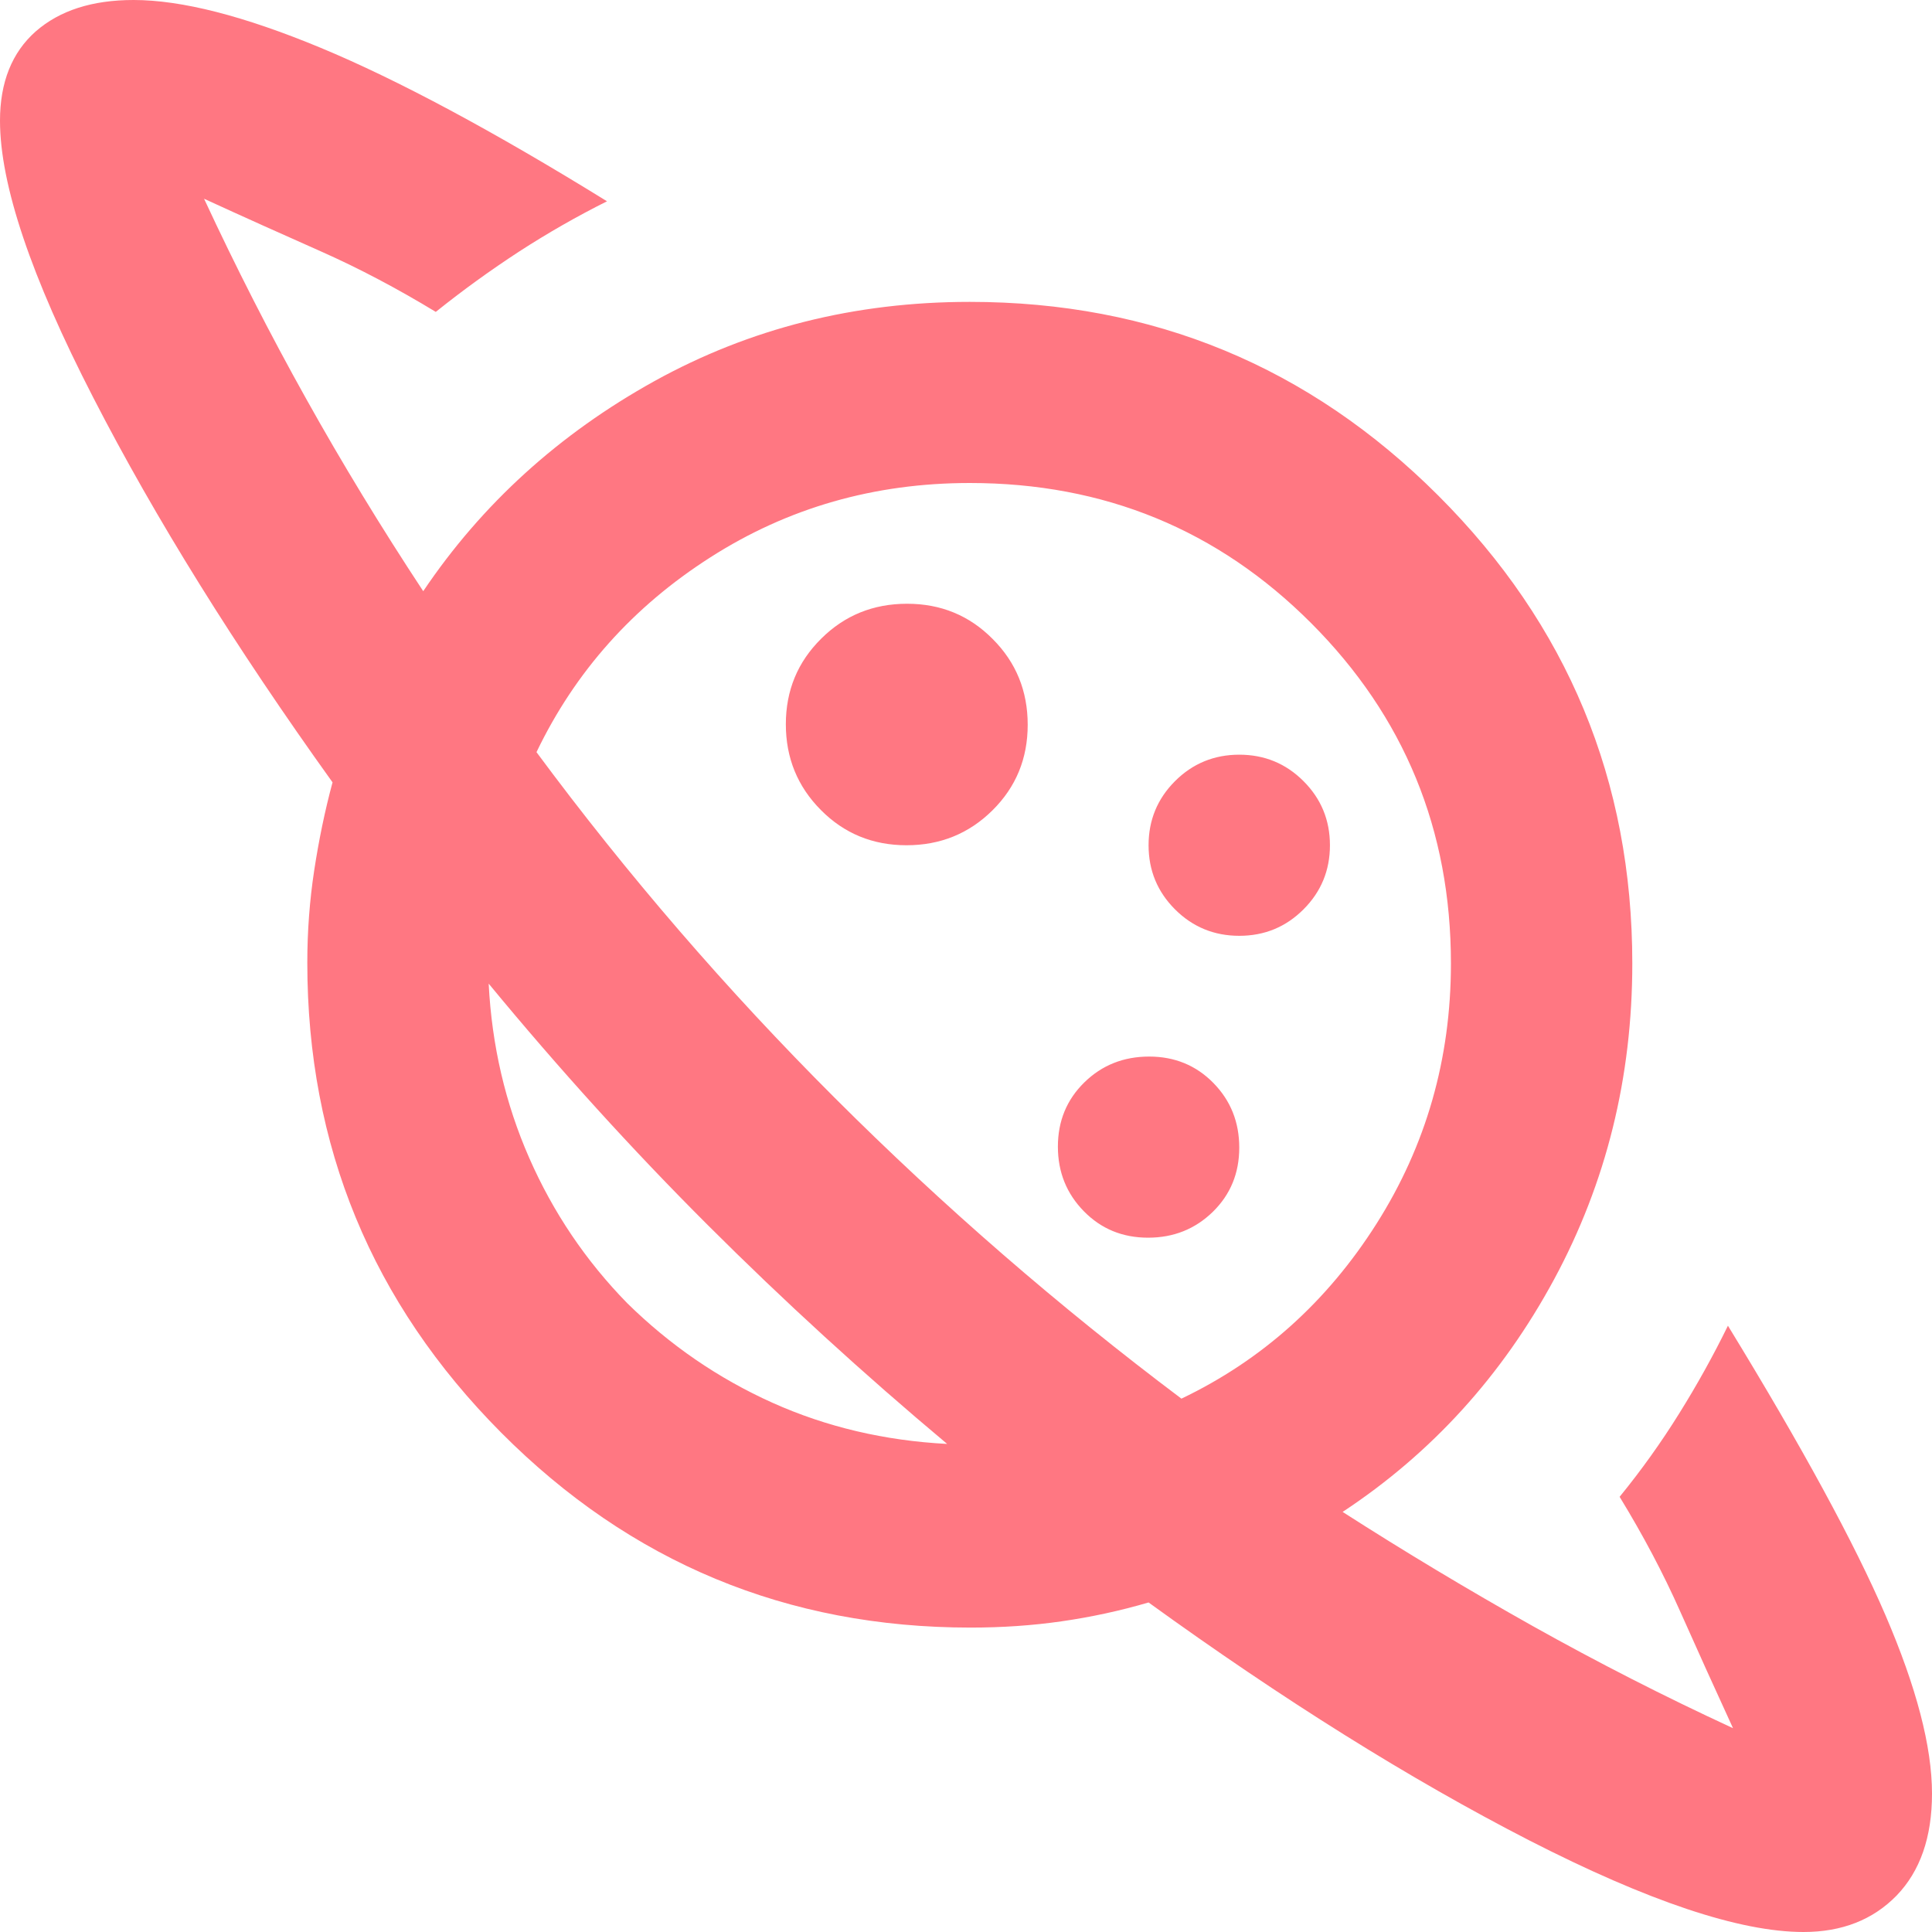
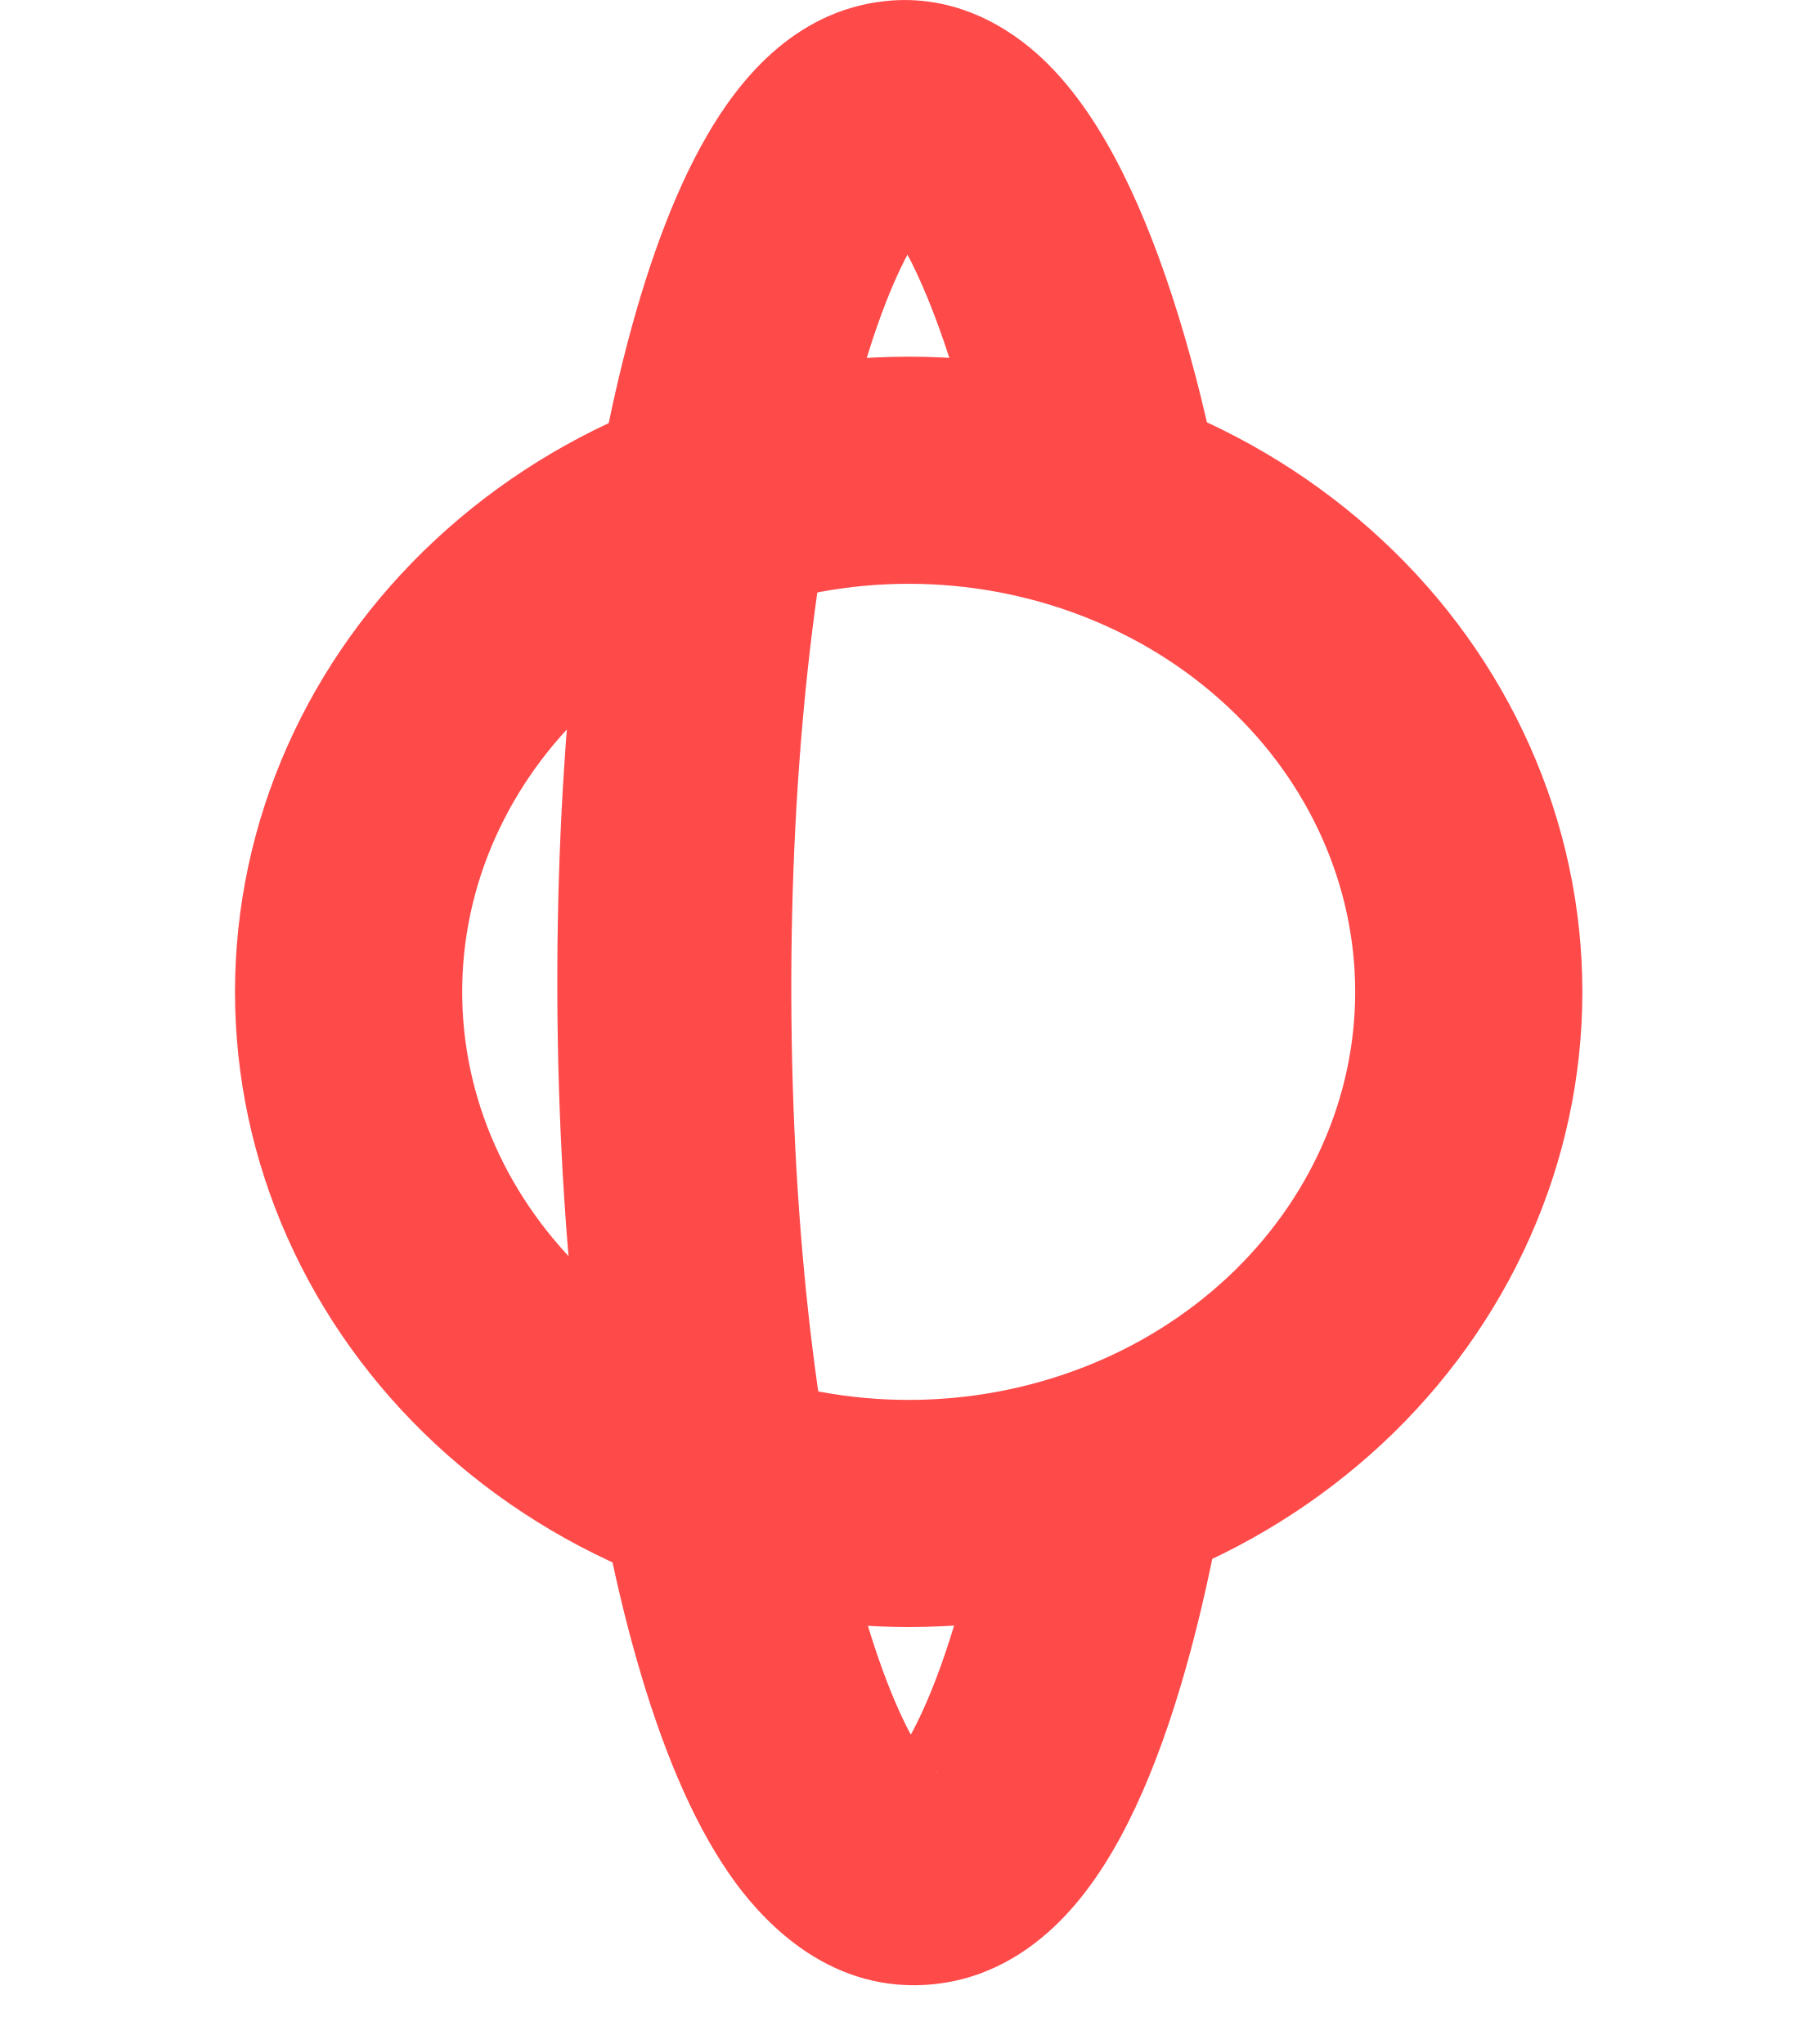
- <svg xmlns="http://www.w3.org/2000/svg" width="16" height="16" viewBox="0 0 16 16" fill="none">
-   <path d="M8.219 6.711C8.414 6.518 8.511 6.282 8.511 6.002C8.511 5.723 8.415 5.486 8.221 5.292C8.028 5.097 7.792 5 7.512 5C7.232 5 6.995 5.096 6.801 5.289C6.606 5.482 6.508 5.718 6.508 5.998C6.508 6.277 6.605 6.514 6.798 6.708C6.991 6.903 7.228 7 7.507 7C7.787 7 8.024 6.904 8.219 6.711ZM14.936 16C14.408 16 13.65 15.746 12.662 15.24C11.675 14.733 10.625 14.076 9.512 13.271C9.276 13.34 9.036 13.392 8.792 13.427C8.549 13.462 8.298 13.479 8.038 13.479C6.518 13.479 5.222 12.941 4.151 11.865C3.08 10.788 2.545 9.491 2.545 7.973C2.545 7.713 2.564 7.459 2.602 7.209C2.64 6.96 2.69 6.716 2.754 6.479C1.947 5.354 1.286 4.292 0.772 3.292C0.257 2.292 0 1.528 0 1C0 0.681 0.099 0.434 0.296 0.26C0.494 0.087 0.763 0 1.106 0C1.504 0 2.02 0.132 2.656 0.396C3.291 0.66 4.082 1.083 5.027 1.667C4.777 1.792 4.534 1.931 4.298 2.084C4.062 2.238 3.832 2.404 3.609 2.583C3.289 2.389 2.973 2.222 2.66 2.083C2.347 1.944 2.023 1.799 1.69 1.646C1.953 2.212 2.234 2.763 2.534 3.3C2.833 3.836 3.157 4.368 3.505 4.896C3.991 4.174 4.63 3.594 5.42 3.156C6.21 2.719 7.08 2.5 8.031 2.5C9.547 2.5 10.841 3.035 11.911 4.104C12.982 5.174 13.518 6.465 13.518 7.979C13.518 8.924 13.302 9.795 12.871 10.594C12.44 11.392 11.856 12.035 11.119 12.521C11.632 12.85 12.157 13.165 12.693 13.466C13.229 13.766 13.782 14.049 14.352 14.312C14.199 13.979 14.053 13.656 13.914 13.344C13.775 13.031 13.608 12.715 13.413 12.396C13.594 12.174 13.758 11.944 13.905 11.708C14.053 11.471 14.188 11.228 14.31 10.979C14.922 11.979 15.357 12.778 15.614 13.375C15.871 13.972 16 14.465 16 14.854C16 15.215 15.902 15.496 15.707 15.698C15.511 15.899 15.254 16 14.936 16ZM10.044 10.036C10.19 9.893 10.263 9.716 10.263 9.504C10.263 9.293 10.192 9.115 10.049 8.969C9.906 8.823 9.728 8.75 9.517 8.75C9.305 8.75 9.126 8.821 8.98 8.964C8.834 9.107 8.761 9.284 8.761 9.496C8.761 9.707 8.833 9.885 8.976 10.031C9.119 10.177 9.296 10.25 9.508 10.25C9.72 10.25 9.898 10.178 10.044 10.036ZM10.795 7.531C10.941 7.385 11.014 7.208 11.014 7C11.014 6.792 10.941 6.615 10.795 6.469C10.649 6.323 10.472 6.25 10.263 6.25C10.055 6.25 9.877 6.323 9.731 6.469C9.585 6.615 9.512 6.792 9.512 7C9.512 7.208 9.585 7.385 9.731 7.531C9.877 7.677 10.055 7.75 10.263 7.75C10.472 7.75 10.649 7.677 10.795 7.531ZM7.844 11.958C7.148 11.375 6.488 10.771 5.862 10.146C5.236 9.521 4.631 8.854 4.047 8.146C4.073 8.658 4.185 9.139 4.383 9.59C4.581 10.041 4.851 10.441 5.194 10.792C5.548 11.14 5.948 11.415 6.397 11.617C6.845 11.818 7.327 11.931 7.844 11.958ZM9.784 11.583C10.451 11.264 10.99 10.781 11.4 10.134C11.81 9.487 12.016 8.769 12.016 7.979C12.016 6.873 11.63 5.933 10.858 5.16C10.086 4.387 9.144 4 8.031 4C7.241 4 6.525 4.205 5.884 4.615C5.243 5.024 4.763 5.562 4.443 6.229C5.194 7.243 6.018 8.198 6.915 9.094C7.812 9.99 8.768 10.819 9.784 11.583Z" fill="#FF7782" />
+ <svg xmlns="http://www.w3.org/2000/svg" width="16" height="18" viewBox="0 0 16 18" fill="none">
+   <path d="M10.77 13.217C10.862 12.691 10.482 12.184 9.92 12.084C9.359 11.984 8.83 12.329 8.737 12.855L9.754 13.036L10.77 13.217ZM8.093 16.509L8.237 17.472L8.241 17.471L8.093 16.509ZM5.938 8.968L4.908 8.953L4.908 8.954L5.938 8.968ZM7.934 0.973L8.078 1.935L8.078 1.935L7.934 0.973ZM8.719 4.584C8.822 5.113 9.359 5.474 9.918 5.39C10.478 5.306 10.848 4.81 10.745 4.281L9.732 4.433L8.719 4.584ZM9.754 13.036L8.737 12.855C8.566 13.831 8.345 14.592 8.11 15.095C7.992 15.348 7.889 15.493 7.822 15.565C7.751 15.64 7.786 15.565 7.944 15.547L8.093 16.509L8.241 17.471C8.752 17.413 9.126 17.137 9.377 16.871C9.632 16.601 9.834 16.264 9.998 15.913C10.329 15.206 10.585 14.271 10.77 13.217L9.754 13.036ZM8.093 16.509L7.949 15.546C8.285 15.509 8.337 15.762 8.138 15.474C7.973 15.235 7.779 14.805 7.596 14.165C7.235 12.904 6.989 11.074 6.968 8.983L5.938 8.968L4.908 8.954C4.931 11.153 5.188 13.157 5.608 14.624C5.815 15.349 6.079 16.008 6.419 16.5C6.725 16.944 7.327 17.572 8.237 17.472L8.093 16.509ZM5.938 8.968L6.968 8.984C6.947 6.896 7.155 5.008 7.493 3.653C7.663 2.97 7.855 2.468 8.039 2.153C8.261 1.771 8.318 1.909 8.078 1.935L7.934 0.973L7.789 0.01C6.976 0.099 6.492 0.732 6.226 1.191C5.921 1.716 5.678 2.401 5.487 3.165C5.103 4.705 4.886 6.752 4.908 8.953L5.938 8.968ZM7.934 0.973L8.078 1.935C7.816 1.964 7.69 1.823 7.739 1.869C7.789 1.917 7.892 2.047 8.024 2.309C8.28 2.822 8.531 3.614 8.719 4.584L9.732 4.433L10.745 4.281C10.54 3.226 10.248 2.249 9.883 1.519C9.703 1.159 9.475 0.799 9.182 0.521C8.889 0.243 8.408 -0.058 7.789 0.01L7.934 0.973Z" fill="#FF4A4A" />
+   <path d="M3.069 8.735C3.069 9.338 3.196 9.935 3.444 10.492C3.692 11.05 4.055 11.556 4.513 11.983C4.971 12.409 5.514 12.748 6.113 12.978C6.711 13.209 7.352 13.328 8 13.328C8.647 13.328 9.288 13.209 9.887 12.978C10.485 12.748 11.028 12.409 11.486 11.983C11.944 11.556 12.307 11.05 12.555 10.492C12.803 9.935 12.931 9.338 12.931 8.735C12.931 8.131 12.803 7.534 12.555 6.977C12.307 6.419 11.944 5.913 11.486 5.487C11.028 5.06 10.485 4.722 9.887 4.491C9.288 4.26 8.647 4.141 8 4.141C7.352 4.141 6.711 4.26 6.113 4.491C5.514 4.722 4.971 5.06 4.513 5.487C4.055 5.913 3.692 6.419 3.444 6.977C3.196 7.534 3.069 8.131 3.069 8.735Z" stroke-width="2" stroke-linecap="round" stroke-linejoin="round" stroke="#FF4A4A" />
</svg>
